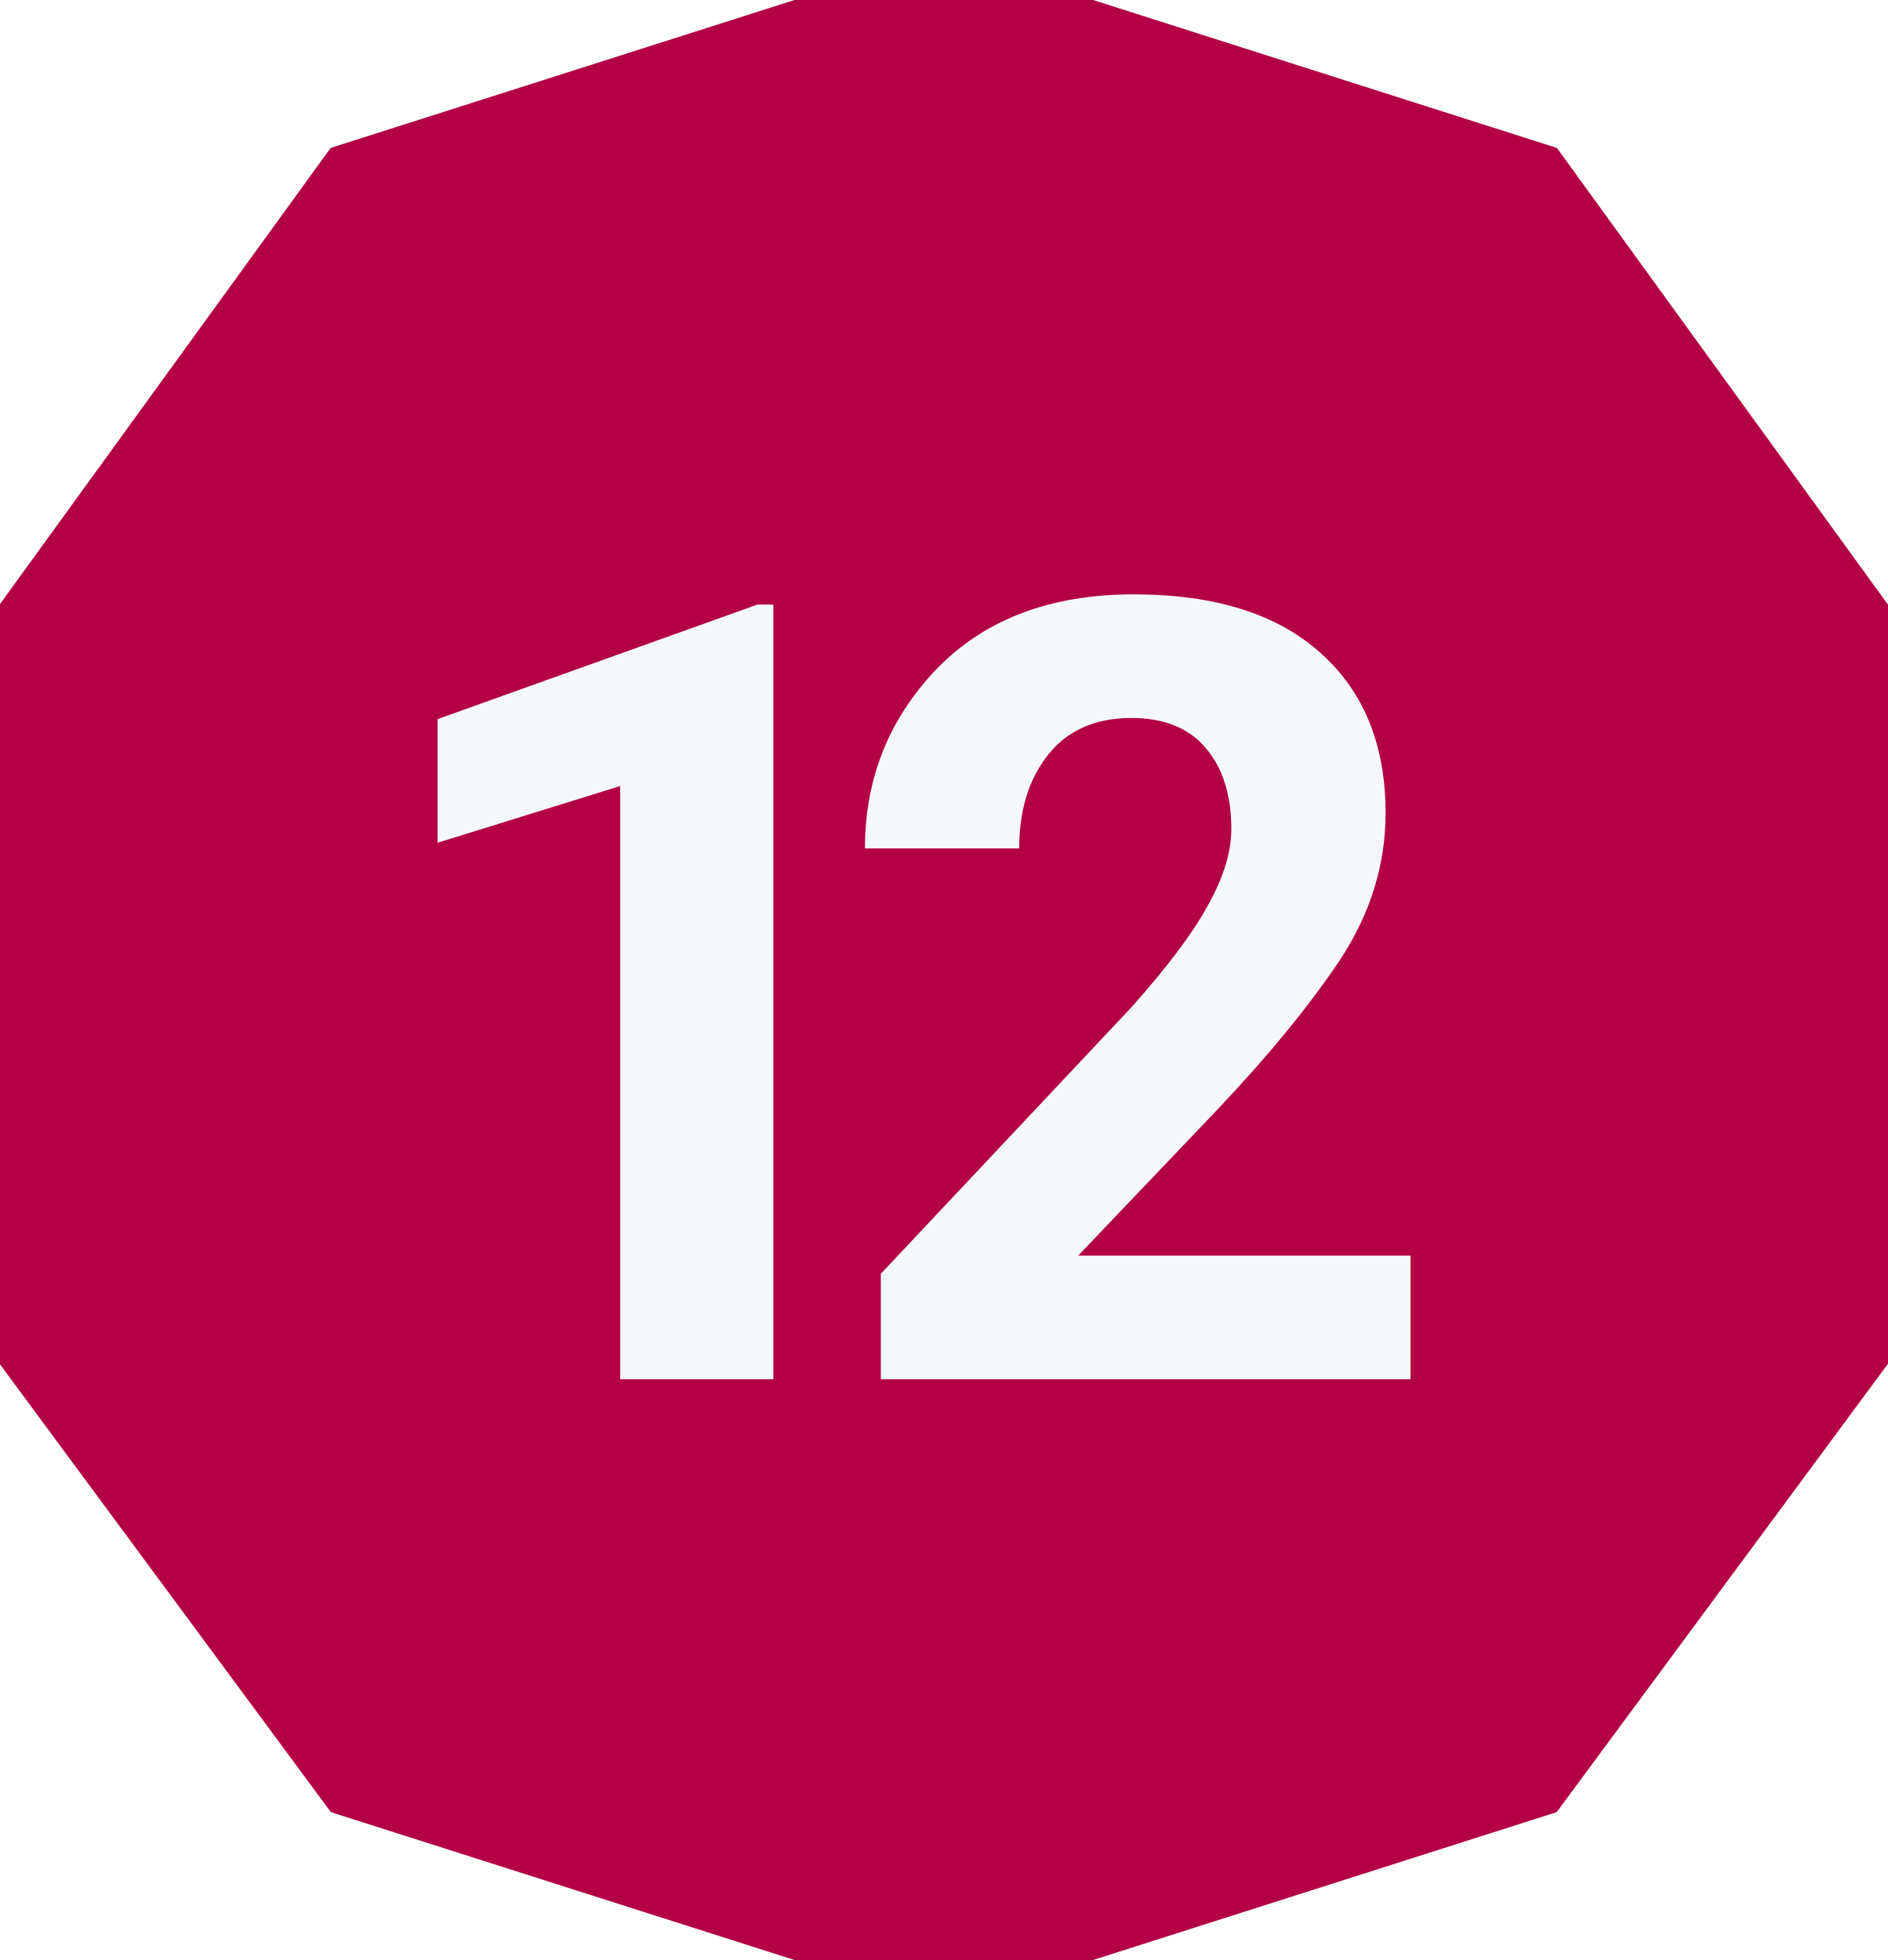
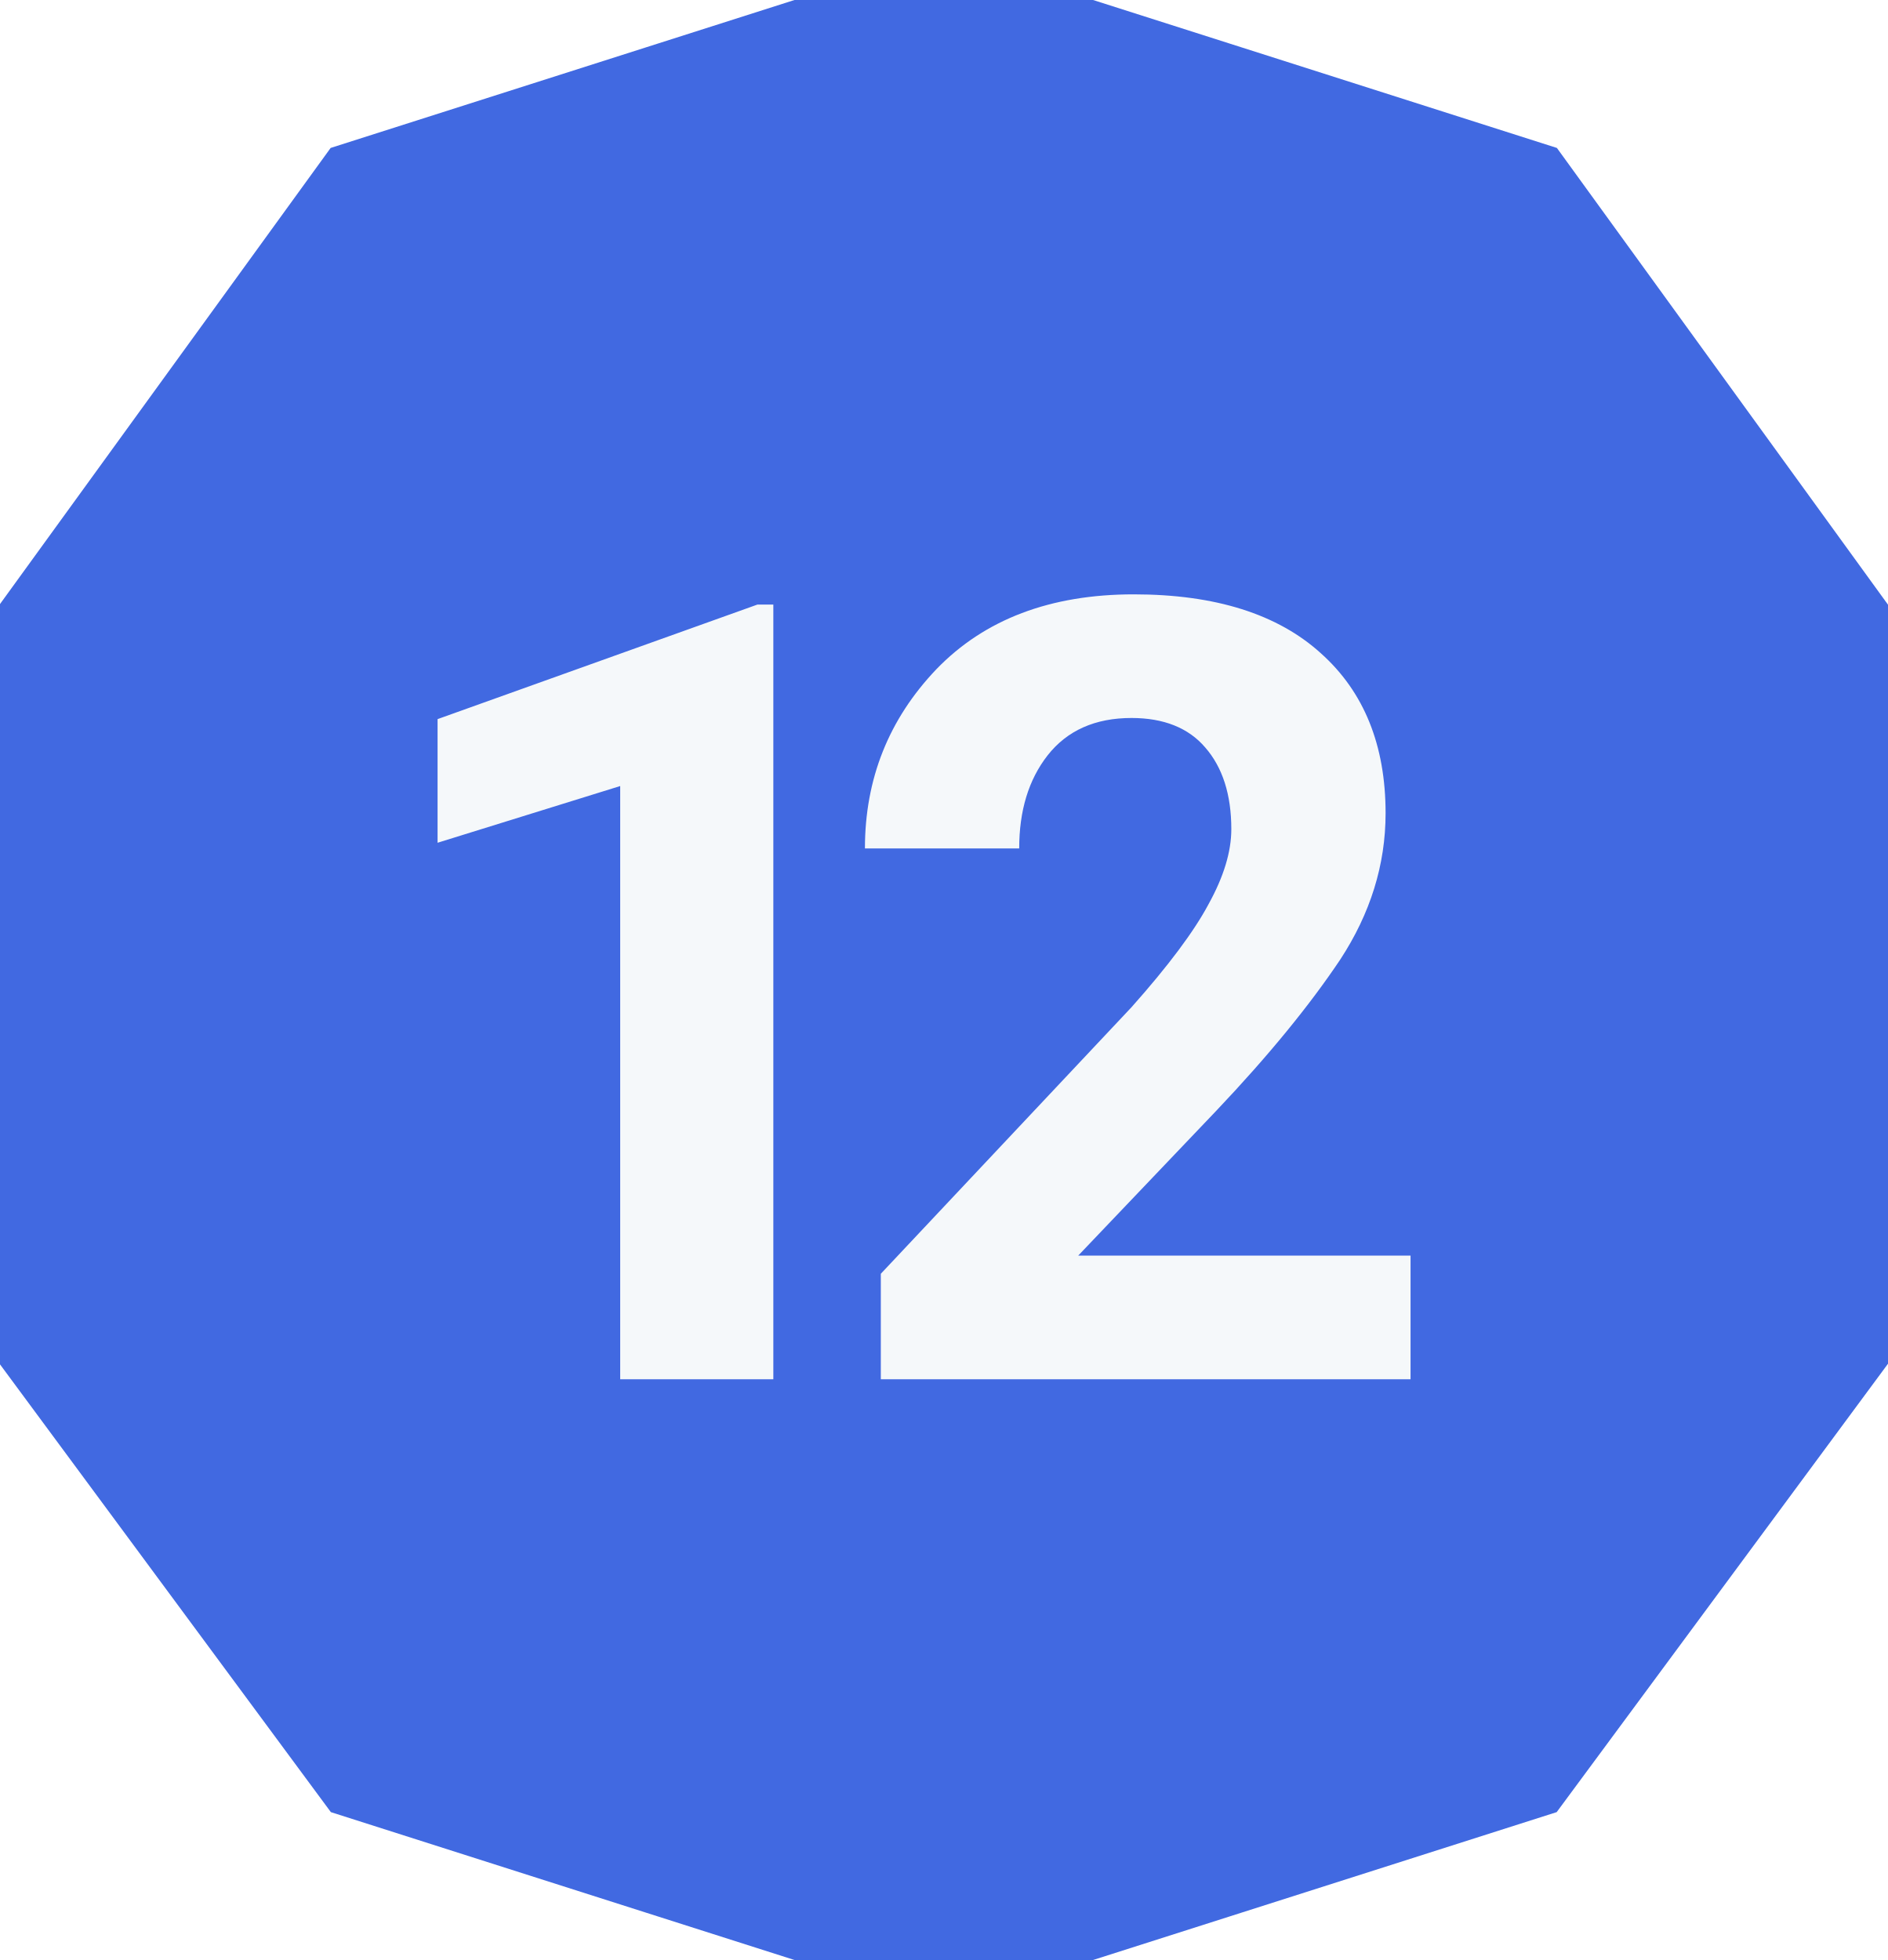
<svg xmlns="http://www.w3.org/2000/svg" aria-label="D12" class="die-icon d12" role="img" viewBox="0 0 26 27">
-   <path class="shape" d="M4.94 2.571L0 9.386V17.743L4.94 24.429L13 27L21.06 24.429L26 17.743V9.386L21.06 2.571L13 0L4.94 2.571Z" fill="#B30044" stroke="#B30044" stroke-width="1.25px" />
+   <path class="shape" d="M4.94 2.571L0 9.386V17.743L4.94 24.429L13 27L21.06 24.429L26 17.743V9.386L21.06 2.571L13 0L4.94 2.571Z" fill="#4169E1" stroke="#4169E1" stroke-width="1.25px" />
  <text aria-hidden="true" class="value" fill="#f5f8fa" font-family="Roboto, Arial, sans-serif" font-size="15px" font-weight="bold" letter-spacing="-2" text-anchor="middle" x="12.4" y="19">12</text>
</svg>
